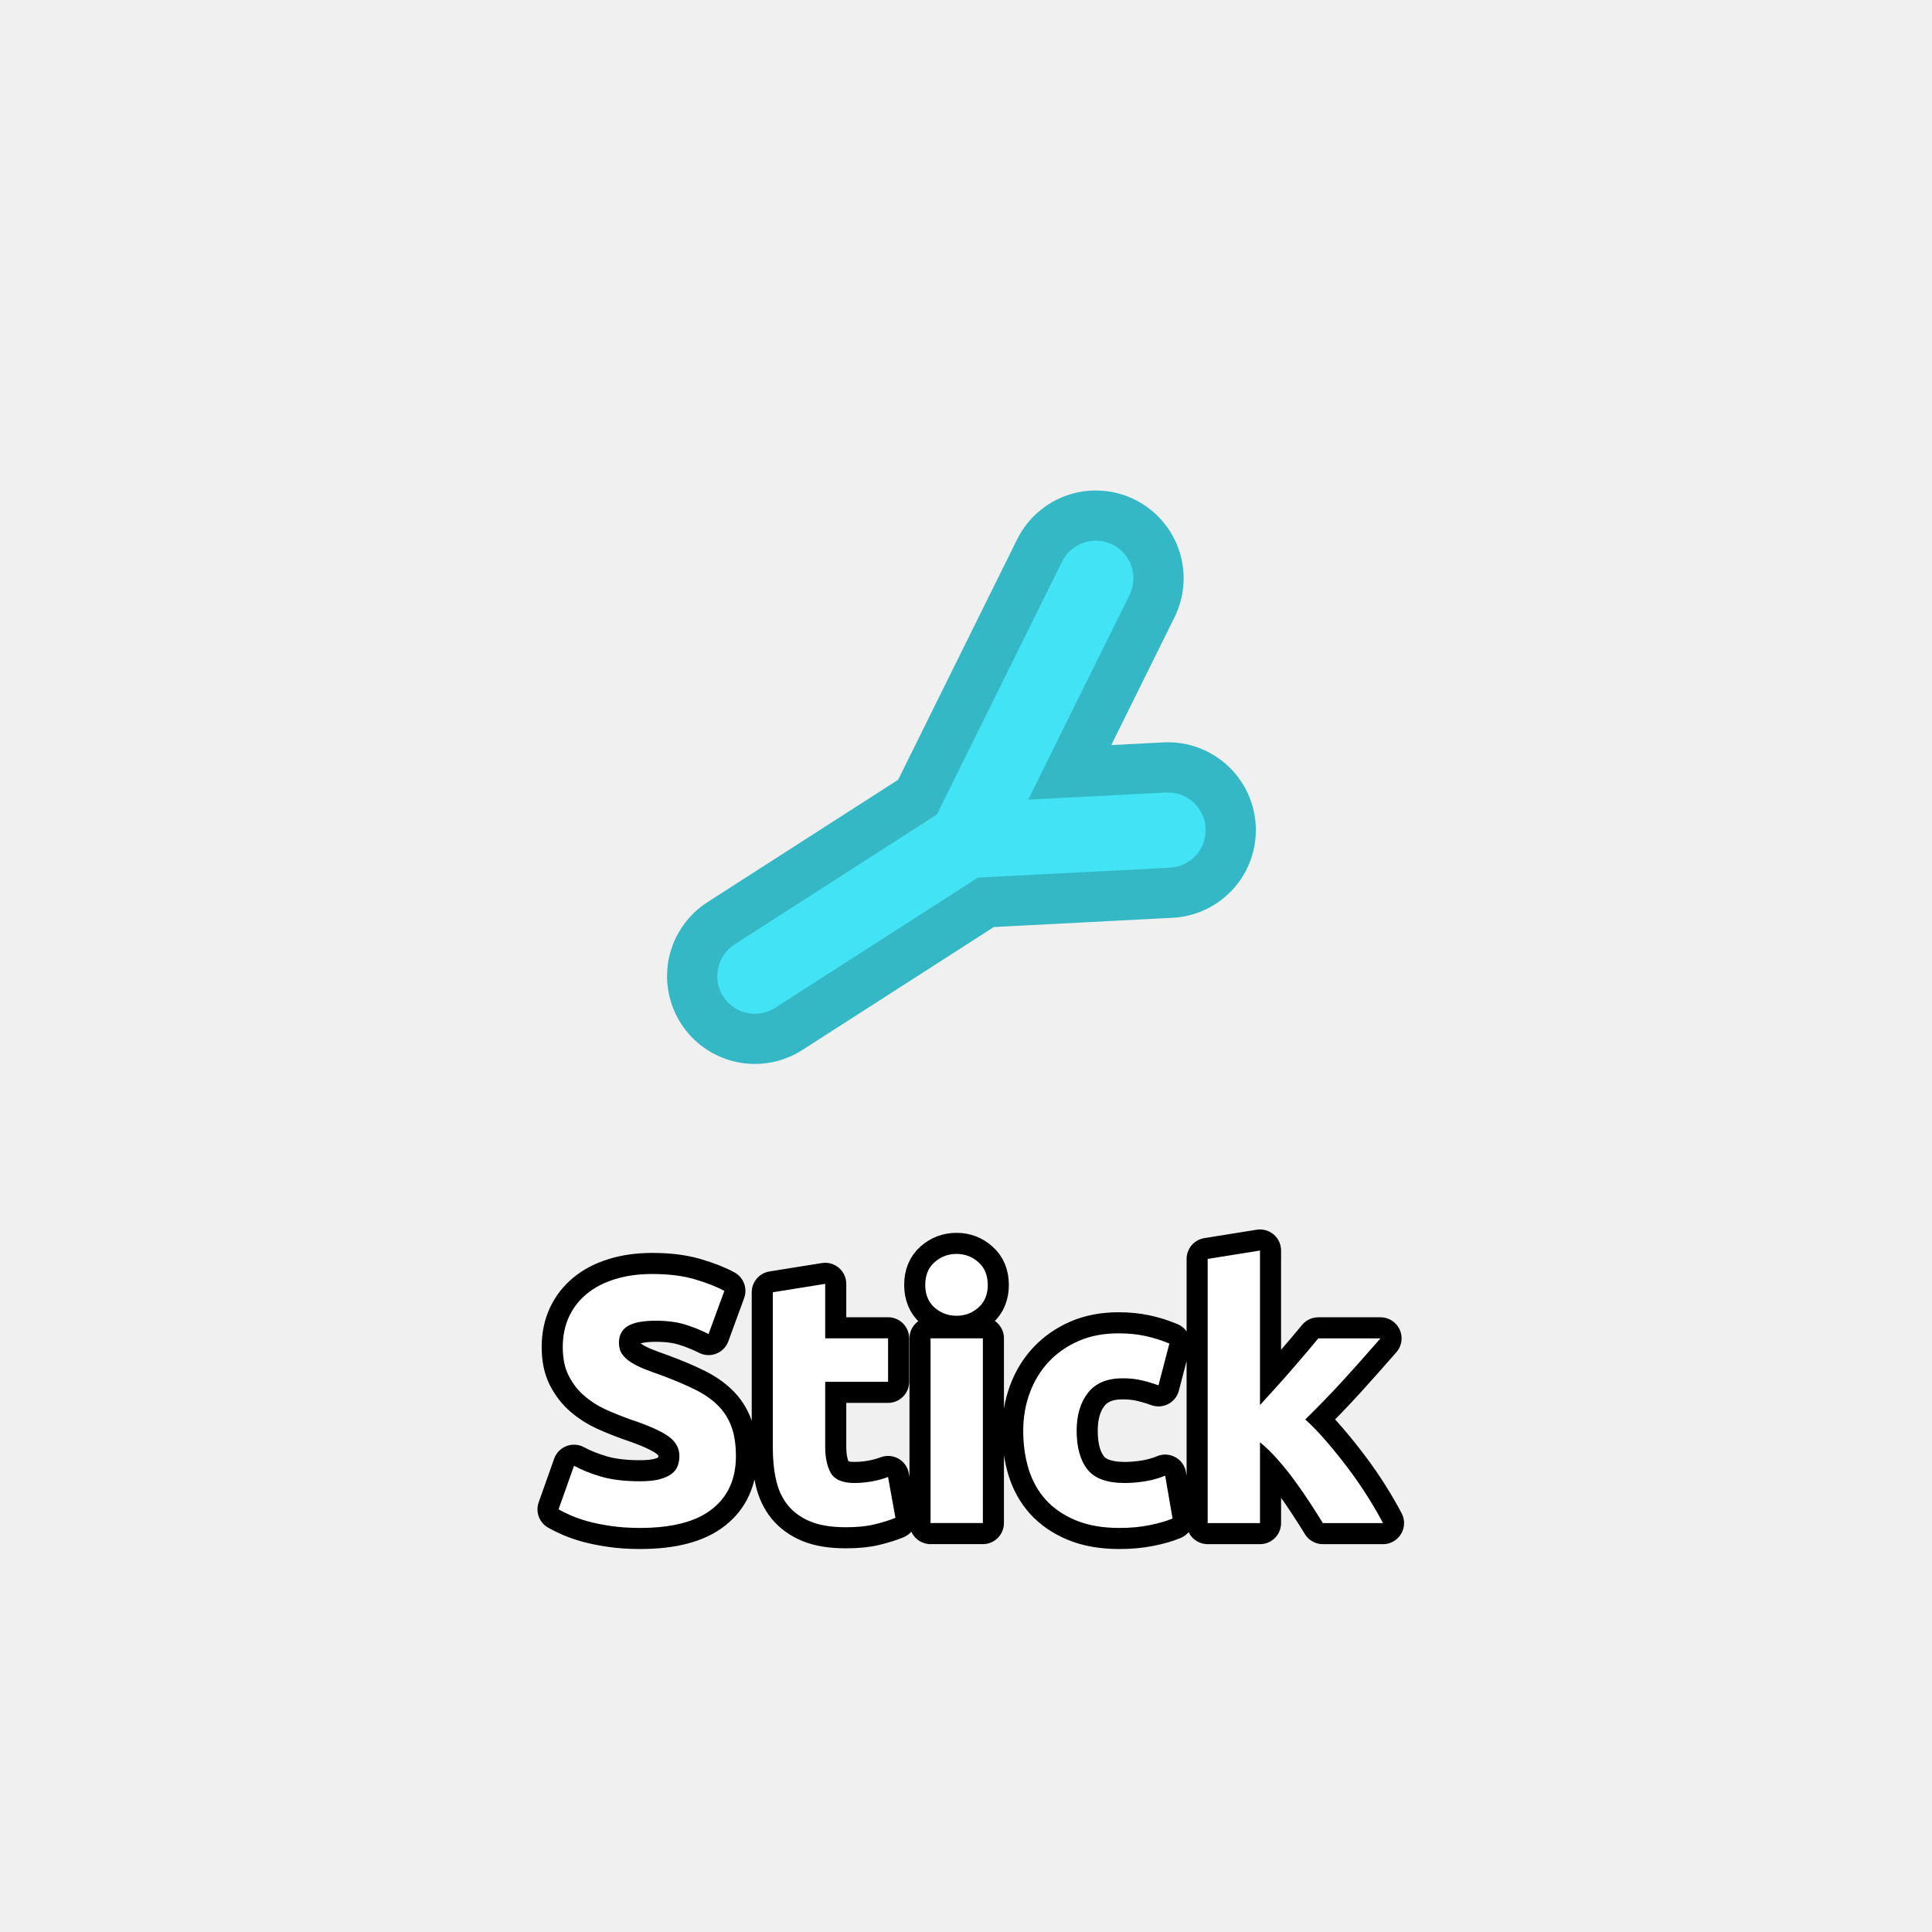
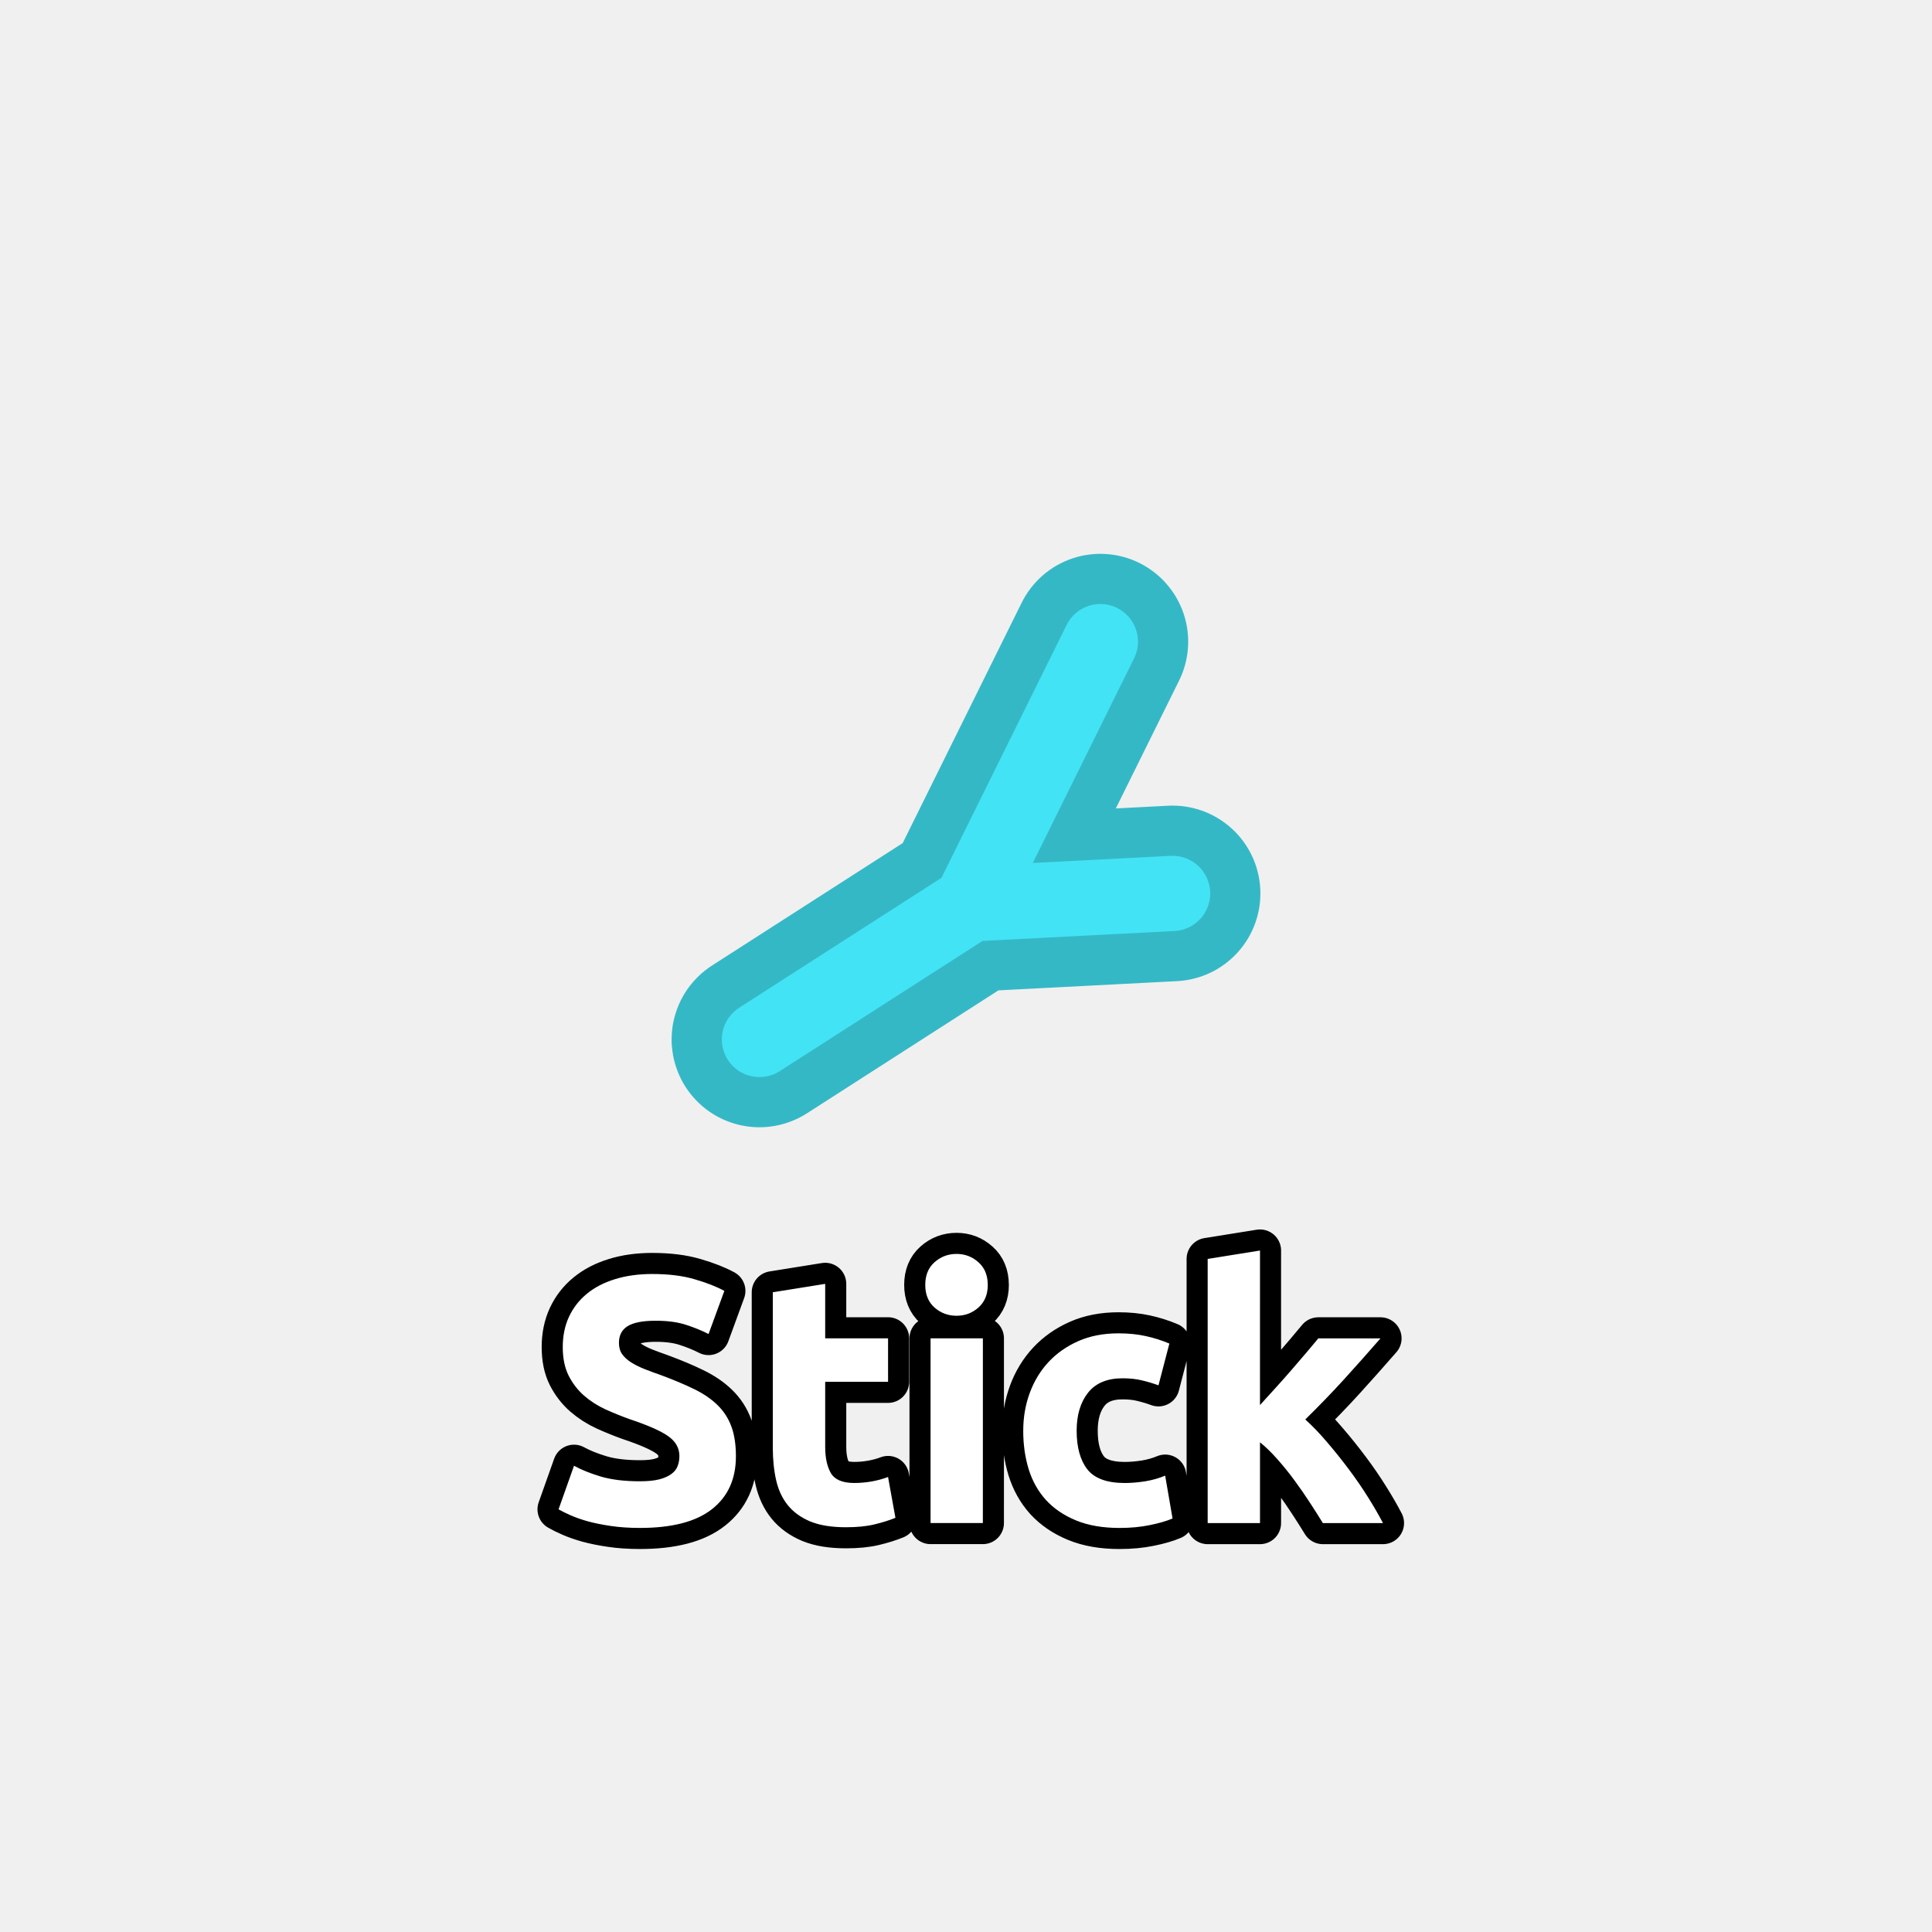
<svg xmlns="http://www.w3.org/2000/svg" viewBox="0 0 110 110">
-   <path fill="#35b8c6" d="m40.277 51.368 12.021-7.718q.55-.353 1.17-.553.622-.2 1.274-.233l11.502-.595q.245-.013.49-.001.246.011.49.047.242.035.48.094.239.06.47.141.232.083.454.187.223.105.434.23.21.126.408.272t.38.31q.183.165.348.346.166.182.313.379.146.197.273.407t.233.432.189.453.143.47q.06.237.097.48t.05.488q.012.246 0 .491-.01.245-.046.488-.036.244-.095.482t-.14.47q-.083.231-.187.454-.105.222-.23.433-.126.211-.272.409t-.31.38-.347.348-.378.312-.407.274-.433.232q-.221.106-.452.189t-.47.143-.48.097-.489.05l-11.502.594L55 47.857l2.702 4.207-12.021 7.72q-.207.132-.426.244t-.447.201-.465.157-.478.11q-.242.044-.487.064t-.49.015q-.246-.005-.49-.033-.244-.029-.484-.081t-.473-.128q-.234-.075-.46-.174-.225-.098-.439-.217-.215-.12-.416-.26-.202-.14-.389-.3t-.357-.336-.323-.37-.285-.399-.245-.425-.201-.448-.157-.464-.11-.478-.064-.487-.015-.49.033-.49.08-.484q.053-.24.129-.474.075-.233.173-.459.098-.225.218-.44.12-.214.26-.416t.3-.388.336-.358.37-.323.398-.285M50.52 45.64l7.39-14.931q.109-.22.239-.429.13-.208.28-.403.15-.194.317-.373.169-.18.354-.341t.384-.304.413-.266.437-.223q.224-.101.456-.18.233-.079.472-.134.24-.056.483-.087.244-.032.49-.04.245-.007.49.01.245.016.487.056.243.04.48.104t.467.15q.23.088.45.197t.428.239q.209.13.403.28t.374.317.34.354.305.384.266.413.223.437.18.456.134.473.087.482.04.49q.007.245-.01.49-.016.245-.056.487-.04.243-.104.48t-.151.467-.196.45l-7.39 14.931q-.109.22-.239.429-.13.208-.28.403-.15.194-.318.373-.168.18-.353.341t-.384.304-.413.266-.437.223-.457.18q-.232.079-.472.134t-.482.087q-.244.032-.49.04-.245.007-.49-.01-.245-.015-.488-.056-.242-.04-.479-.104t-.467-.15q-.23-.088-.45-.197t-.428-.239q-.209-.13-.403-.28t-.374-.317-.34-.354q-.163-.184-.305-.384-.143-.2-.266-.413-.122-.213-.223-.437t-.18-.456-.134-.472-.087-.483-.04-.49q-.007-.245.01-.49.016-.245.056-.487.04-.243.104-.48t.151-.467.196-.45" />
-   <path fill="#42e3f5" d="m41.821 53.773 12.021-7.72q.48-.307 1.047-.336l11.503-.595q.105-.005.21 0t.21.02q.103.015.205.04.103.026.202.061t.194.08.186.099.175.116.163.133.15.148q.07.078.133.163.063.084.117.174t.1.185.08.194q.037.1.062.201.026.103.042.207t.021.209q.006.105 0 .21-.004.105-.02.21-.015.104-.04.206t-.06.201-.08.195-.1.185-.115.176-.133.162-.149.15q-.078.07-.162.133t-.175.118-.185.1q-.095.044-.194.08t-.2.062q-.103.026-.207.041t-.21.021l-11.501.595-.111-2.14 1.158 1.803-12.021 7.719q-.089.057-.182.105-.094.048-.192.086-.098.039-.2.067-.1.029-.204.048-.104.018-.209.027-.105.008-.21.006t-.21-.014-.207-.035-.203-.054-.197-.075-.188-.093-.179-.112-.166-.128-.154-.144-.138-.158-.122-.172-.105-.182-.086-.192-.068-.199-.047-.205-.027-.208-.006-.21q.001-.106.014-.21.012-.105.034-.208.023-.102.055-.203.033-.1.075-.196.042-.097.093-.189t.111-.178.129-.167.144-.153.158-.138.171-.122m11.258-6.866 7.39-14.932q.047-.094.103-.183.055-.09.12-.173.064-.083.136-.16t.151-.146q.08-.07.165-.13.086-.062.177-.114t.187-.096.196-.077.202-.058q.103-.023.207-.037.105-.014.21-.017t.21.004.209.024.205.045.2.064q.099.038.193.084.095.047.184.103.09.056.173.12t.16.136.146.151q.07.08.13.165.062.086.114.177t.096.187.077.196.057.202.038.207.017.21-.004.21-.024.209-.045.206-.065.2-.084.192l-7.39 14.932q-.046.094-.102.183-.056.09-.12.173t-.136.16-.151.146-.165.13-.177.114-.187.096-.196.077-.202.058q-.103.023-.207.037-.105.014-.21.017t-.21-.004-.21-.024-.205-.045q-.101-.027-.2-.064-.098-.038-.193-.084-.094-.047-.183-.103-.09-.056-.173-.12t-.16-.136-.146-.151-.13-.165-.114-.177-.096-.187-.077-.196-.058-.202-.037-.207-.017-.21.004-.21.024-.209.045-.205.065-.2q.037-.1.083-.193" />
+   <path fill="#35b8c6" d="m40.277 51.368 12.021-7.718q.55-.353 1.17-.553.622-.2 1.274-.233l11.502-.595q.245-.013.49-.001.246.011.49.047.242.035.48.094.239.06.47.141.232.083.454.187.223.105.434.23.21.126.408.272t.38.31q.183.165.348.346.166.182.313.379.146.197.273.407t.233.432.189.453.143.47q.06.237.097.48t.05.488q.012.246 0 .491-.01.245-.046.488-.036.244-.095.482t-.14.47q-.083.231-.187.454-.105.222-.23.433-.126.211-.272.409t-.31.38-.347.348-.378.312-.407.274-.433.232q-.221.106-.452.189t-.47.143-.48.097-.489.05l-11.502.594L55 47.857l2.702 4.207-12.021 7.72q-.207.132-.426.244t-.447.201-.465.157-.478.11q-.242.044-.487.064t-.49.015q-.246-.005-.49-.033-.244-.029-.484-.081t-.473-.128q-.234-.075-.46-.174-.225-.098-.439-.217-.215-.12-.416-.26-.202-.14-.389-.3t-.357-.336-.323-.37-.285-.399-.245-.425-.201-.448-.157-.464-.11-.478-.064-.487-.015-.49.033-.49.08-.484q.053-.24.129-.474.075-.233.173-.459.098-.225.218-.44.12-.214.26-.416t.3-.388.336-.358.37-.323.398-.285M50.52 45.64l7.39-14.931q.109-.22.239-.429.13-.208.28-.403.15-.194.317-.373.169-.18.354-.341t.384-.304.413-.266.437-.223q.224-.101.456-.18.233-.079.472-.134.24-.056.483-.087.244-.032.49-.04.245-.007.49.01.245.016.487.056.243.04.48.104t.467.15q.23.088.45.197t.428.239q.209.13.403.28t.374.317.34.354.305.384.266.413.223.437.18.456.134.473.087.482.04.49q.007.245-.01.49-.016.245-.056.487-.04.243-.104.48t-.151.467-.196.45l-7.39 14.931q-.109.22-.239.429-.13.208-.28.403-.15.194-.318.373-.168.18-.353.341t-.384.304-.413.266-.437.223-.457.18q-.232.079-.472.134t-.482.087q-.244.032-.49.04-.245.007-.49-.01-.245-.015-.488-.056-.242-.04-.479-.104t-.467-.15q-.23-.088-.45-.197t-.428-.239q-.209-.13-.403-.28t-.374-.317-.34-.354q-.163-.184-.305-.384-.143-.2-.266-.413-.122-.213-.223-.437t-.18-.456-.134-.472-.087-.483-.04-.49q-.007-.245.01-.49.016-.245.056-.487.04-.243.104-.48t.151-.467.196-.45" transform="translate(0.26 3.606)" />
+   <path fill="#42e3f5" d="m41.821 53.773 12.021-7.72q.48-.307 1.047-.336l11.503-.595q.105-.005.21 0t.21.02q.103.015.205.04.103.026.202.061t.194.08.186.099.175.116.163.133.15.148q.07.078.133.163.063.084.117.174t.1.185.08.194q.037.1.062.201.026.103.042.207t.021.209q.006.105 0 .21-.004.105-.02.21-.015.104-.04.206t-.06.201-.08.195-.1.185-.115.176-.133.162-.149.15q-.078.07-.162.133t-.175.118-.185.1q-.095.044-.194.08t-.2.062q-.103.026-.207.041t-.21.021l-11.501.595-.111-2.14 1.158 1.803-12.021 7.719q-.089.057-.182.105-.094.048-.192.086-.098.039-.2.067-.1.029-.204.048-.104.018-.209.027-.105.008-.21.006t-.21-.014-.207-.035-.203-.054-.197-.075-.188-.093-.179-.112-.166-.128-.154-.144-.138-.158-.122-.172-.105-.182-.086-.192-.068-.199-.047-.205-.027-.208-.006-.21q.001-.106.014-.21.012-.105.034-.208.023-.102.055-.203.033-.1.075-.196.042-.097.093-.189t.111-.178.129-.167.144-.153.158-.138.171-.122m11.258-6.866 7.39-14.932q.047-.094.103-.183.055-.09.12-.173.064-.083.136-.16t.151-.146q.08-.07.165-.13.086-.062.177-.114t.187-.096.196-.077.202-.058q.103-.023.207-.037.105-.014.21-.017t.21.004.209.024.205.045.2.064q.099.038.193.084.095.047.184.103.09.056.173.12t.16.136.146.151q.07.08.13.165.062.086.114.177t.096.187.077.196.057.202.038.207.017.21-.004.21-.024.209-.045.206-.065.2-.084.192l-7.39 14.932q-.046.094-.102.183-.056.09-.12.173t-.136.16-.151.146-.165.13-.177.114-.187.096-.196.077-.202.058q-.103.023-.207.037-.105.014-.21.017t-.21-.004-.21-.024-.205-.045q-.101-.027-.2-.064-.098-.038-.193-.084-.094-.047-.183-.103-.09-.056-.173-.12t-.16-.136-.146-.151-.13-.165-.114-.177-.096-.187-.077-.196-.058-.202-.037-.207-.017-.21.004-.21.024-.209.045-.205.065-.2q.037-.1.083-.193" transform="translate(0.26 3.606)" />
  <path fill="none" stroke="#000" stroke-linecap="round" stroke-linejoin="round" stroke-width="2.4" d="M36.44 84.338q.66 0 1.09-.108.43-.112.688-.302.264-.19.361-.45.103-.263.103-.58 0-.684-.645-1.133-.64-.45-2.197-.967-.678-.244-1.362-.552-.679-.312-1.22-.781-.538-.469-.88-1.138-.337-.669-.337-1.63 0-.963.357-1.73.361-.77 1.02-1.308.66-.542 1.602-.83.942-.293 2.12-.293 1.4 0 2.421.303 1.02.298 1.68.659l-.899 2.456q-.58-.298-1.294-.527-.708-.23-1.709-.23-1.118 0-1.611.313-.488.307-.488.947 0 .38.18.64.181.258.508.468.332.21.762.381t.952.352q1.08.4 1.875.79.8.387 1.333.909.532.517.791 1.22.259.699.259 1.7 0 1.938-1.363 3.008-1.357 1.069-4.096 1.069-.923 0-1.665-.112-.737-.108-1.309-.264-.566-.161-.976-.342-.41-.18-.689-.341l.88-2.481q.62.342 1.527.615.909.269 2.232.269M44 73.576l2.983-.478v3.1h3.58v2.476h-3.58v3.7q0 .943.327 1.505.332.556 1.333.556.479 0 .987-.087.512-.093.932-.254l.42 2.324q-.542.22-1.2.376-.66.161-1.622.161-1.22 0-2.021-.327-.796-.332-1.28-.923-.478-.59-.669-1.43-.19-.84-.19-1.861zm11.96 13.14h-2.978V76.198h2.979zm.28-13.56q0 .82-.533 1.29-.527.468-1.245.468-.723 0-1.255-.469-.527-.469-.527-1.289t.527-1.289q.532-.474 1.255-.474.718 0 1.245.474.532.469.532 1.29m2.02 8.3q0-1.142.37-2.147.372-1.011 1.07-1.763.703-.752 1.7-1.192 1-.44 2.28-.44.84 0 1.537.152.704.152 1.363.43l-.62 2.378q-.42-.156-.923-.278-.498-.123-1.118-.123-1.319 0-1.968.82-.65.821-.65 2.164 0 1.42.61 2.202.611.776 2.13.776.542 0 1.162-.097.62-.103 1.138-.322l.42 2.44q-.518.22-1.3.377-.78.161-1.718.161-1.44 0-2.48-.43t-1.715-1.167q-.668-.742-.981-1.753-.308-1.01-.308-2.187m13.48-1.459q.44-.483.909-1.001.474-.522.913-1.03t.83-.967q.39-.464.67-.8h3.54q-1.06 1.215-2.071 2.328-1.01 1.109-2.212 2.29.6.537 1.24 1.29.64.746 1.24 1.547.601.801 1.1 1.602.502.8.844 1.46h-3.423q-.317-.518-.728-1.148-.41-.634-.874-1.264-.459-.63-.971-1.206-.508-.581-1.006-.982v4.6H68.76v-15.04l2.979-.478z" />
  <path fill="#fff" d="M36.44 84.338q.66 0 1.09-.108.43-.112.688-.302.264-.19.361-.45.103-.263.103-.58 0-.684-.645-1.133-.64-.45-2.197-.967-.678-.244-1.362-.552-.679-.312-1.22-.781-.538-.469-.88-1.138-.337-.669-.337-1.63 0-.963.357-1.73.361-.77 1.02-1.308.66-.542 1.602-.83.942-.293 2.12-.293 1.4 0 2.421.303 1.02.298 1.68.659l-.899 2.456q-.58-.298-1.294-.527-.708-.23-1.709-.23-1.118 0-1.611.313-.488.307-.488.947 0 .38.18.64.181.258.508.468.332.21.762.381t.952.352q1.08.4 1.875.79.8.387 1.333.909.532.517.791 1.22.259.699.259 1.7 0 1.938-1.363 3.008-1.357 1.069-4.096 1.069-.923 0-1.665-.112-.737-.108-1.309-.264-.566-.161-.976-.342-.41-.18-.689-.341l.88-2.481q.62.342 1.527.615.909.269 2.232.269M44 73.576l2.983-.478v3.1h3.58v2.476h-3.58v3.7q0 .943.327 1.505.332.556 1.333.556.479 0 .987-.087.512-.093.932-.254l.42 2.324q-.542.22-1.2.376-.66.161-1.622.161-1.22 0-2.021-.327-.796-.332-1.28-.923-.478-.59-.669-1.43-.19-.84-.19-1.861zm11.96 13.14h-2.978V76.198h2.979zm.28-13.56q0 .82-.533 1.29-.527.468-1.245.468-.723 0-1.255-.469-.527-.469-.527-1.289t.527-1.289q.532-.474 1.255-.474.718 0 1.245.474.532.469.532 1.29m2.02 8.3q0-1.142.37-2.147.372-1.011 1.07-1.763.703-.752 1.7-1.192 1-.44 2.28-.44.84 0 1.537.152.704.152 1.363.43l-.62 2.378q-.42-.156-.923-.278-.498-.123-1.118-.123-1.319 0-1.968.82-.65.821-.65 2.164 0 1.42.61 2.202.611.776 2.13.776.542 0 1.162-.097.62-.103 1.138-.322l.42 2.44q-.518.22-1.3.377-.78.161-1.718.161-1.44 0-2.48-.43t-1.715-1.167q-.668-.742-.981-1.753-.308-1.01-.308-2.187m13.48-1.459q.44-.483.909-1.001.474-.522.913-1.03t.83-.967q.39-.464.67-.8h3.54q-1.06 1.215-2.071 2.328-1.01 1.109-2.212 2.29.6.537 1.24 1.29.64.746 1.24 1.547.601.801 1.1 1.602.502.8.844 1.46h-3.423q-.317-.518-.728-1.148-.41-.634-.874-1.264-.459-.63-.971-1.206-.508-.581-1.006-.982v4.6H68.76v-15.04l2.979-.478z" />
</svg>
